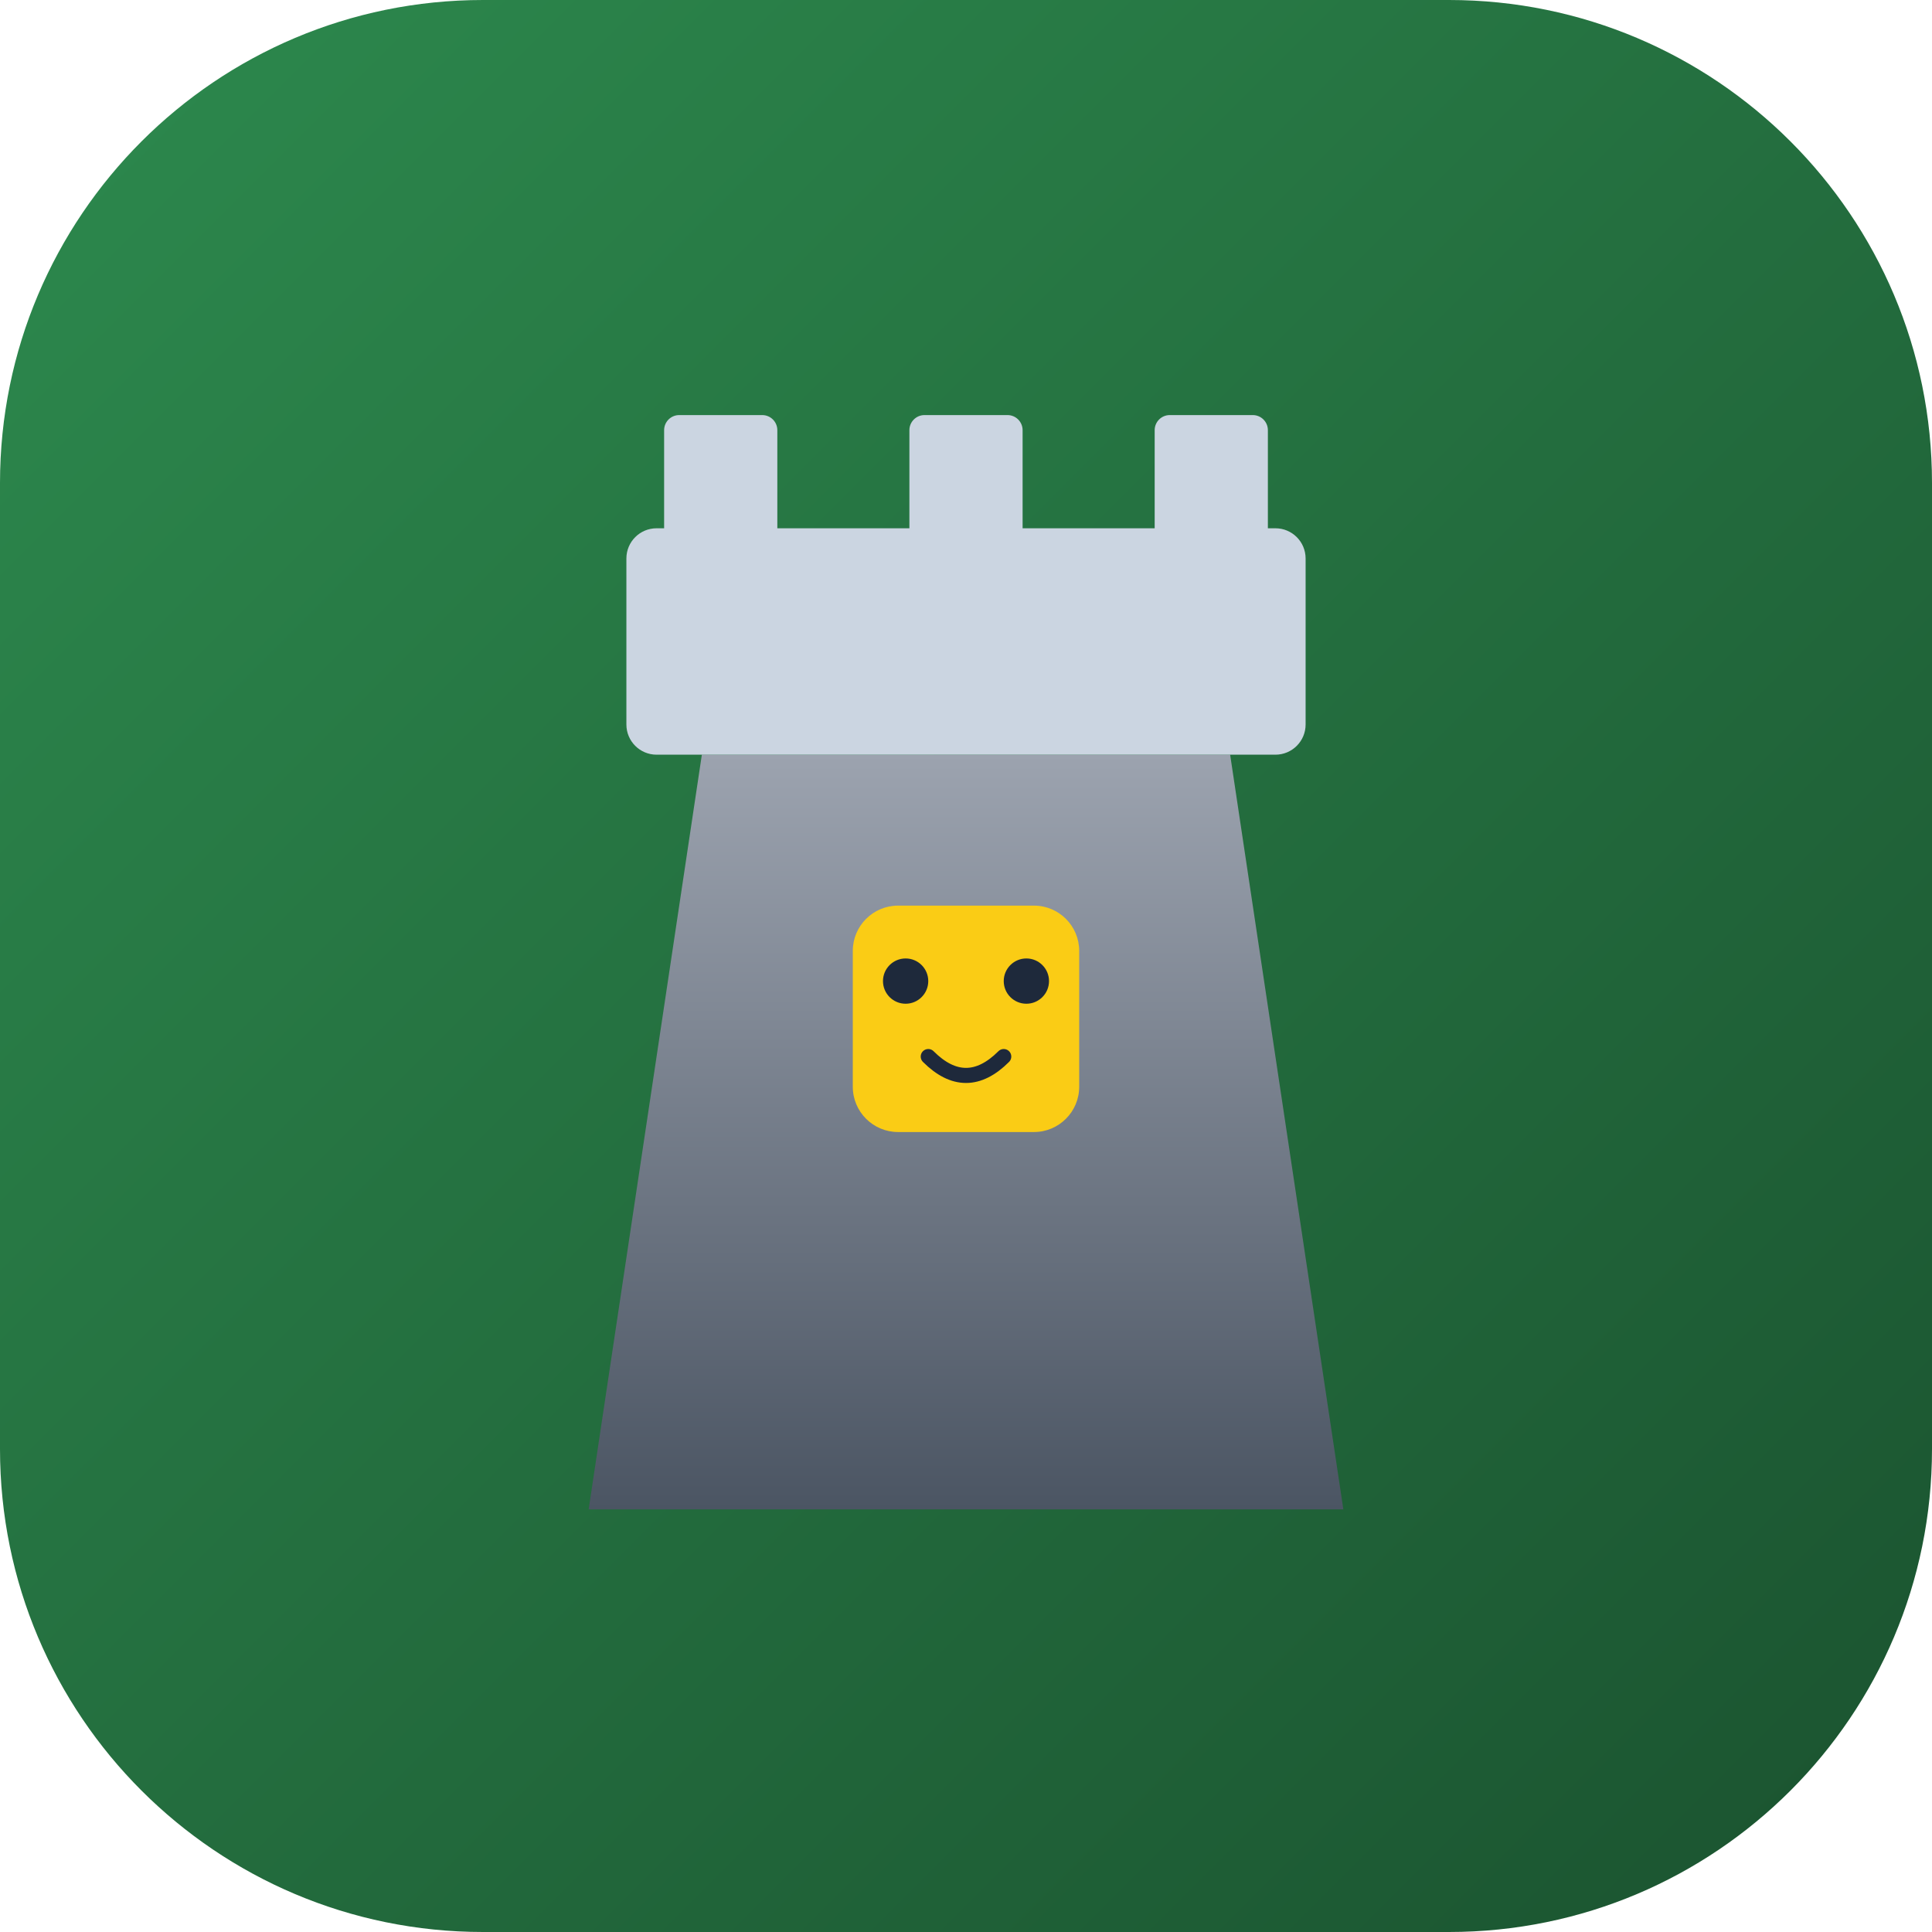
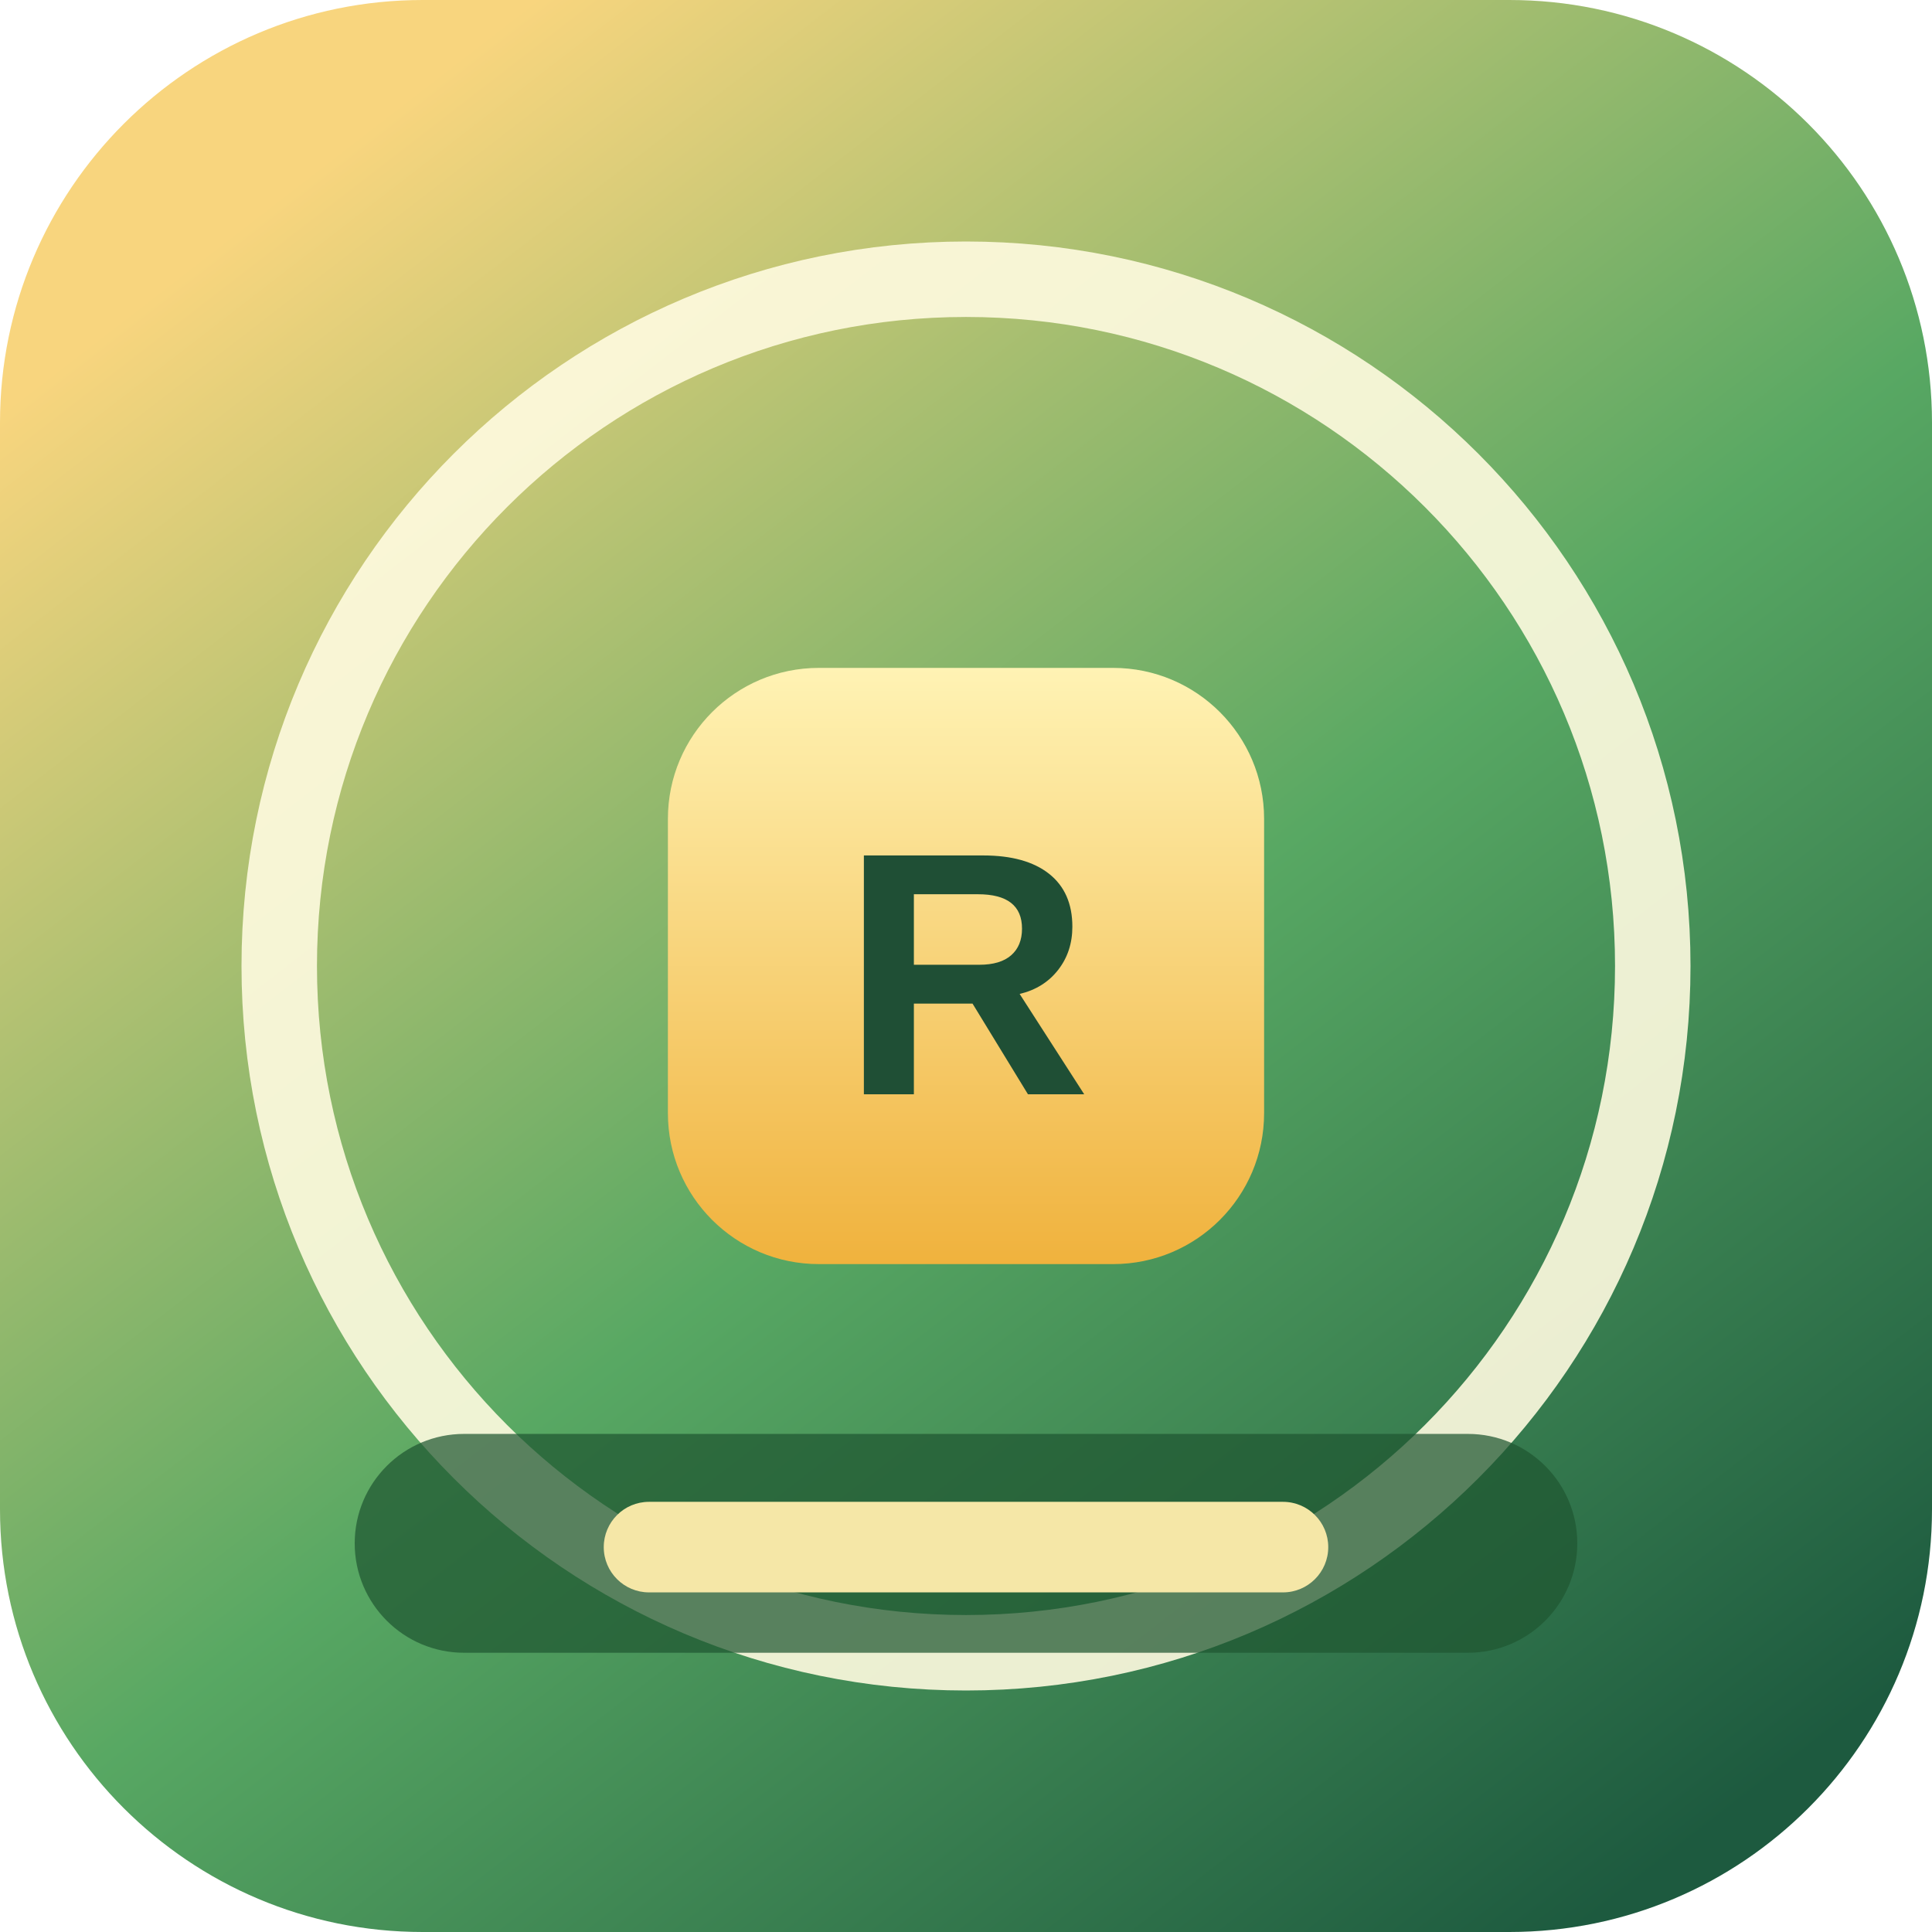
- <svg xmlns="http://www.w3.org/2000/svg" viewBox="0 0 512 512" width="512" height="512">
+ <svg xmlns="http://www.w3.org/2000/svg" viewBox="0 0 512 512" width="512" height="512" role="img" aria-label="Build A Ring Farm icon">
  <defs>
-     <linearGradient id="bg" x1="0%" y1="0%" x2="100%" y2="100%">
-       <stop offset="0%" stop-color="#2d8a4e" />
-       <stop offset="100%" stop-color="#1a522f" />
+     <linearGradient id="bg" x1="18%" y1="8%" x2="86%" y2="96%">
+       <stop offset="0%" stop-color="#f8d57e" />
+       <stop offset="52%" stop-color="#58a863" />
+       <stop offset="100%" stop-color="#1d5a3f" />
    </linearGradient>
-     <linearGradient id="tower" x1="0%" y1="0%" x2="0%" y2="100%">
-       <stop offset="0%" stop-color="#9ca3af" />
-       <stop offset="100%" stop-color="#4b5563" />
+     <linearGradient id="tile" x1="0%" y1="0%" x2="0%" y2="100%">
+       <stop offset="0%" stop-color="#fff3b4" />
+       <stop offset="100%" stop-color="#f0b23d" />
    </linearGradient>
  </defs>
-   <rect width="512" height="512" rx="128" fill="url(#bg)" />
-   <path d="M156 400 L356 400 L326 200 L186 200 Z" fill="url(#tower)" />
-   <rect x="166" y="140" width="180" height="60" fill="#cbd5e1" rx="8" />
-   <rect x="176" y="110" width="30" height="40" fill="#cbd5e1" rx="4" />
-   <rect x="241" y="110" width="30" height="40" fill="#cbd5e1" rx="4" />
-   <rect x="306" y="110" width="30" height="40" fill="#cbd5e1" rx="4" />
-   <rect x="226" y="240" width="60" height="60" fill="#facc15" rx="12" />
-   <circle cx="240" cy="260" r="6" fill="#1e293b" />
-   <circle cx="272" cy="260" r="6" fill="#1e293b" />
-   <path d="M246 280 Q256 290 266 280" stroke="#1e293b" stroke-width="4" stroke-linecap="round" fill="none" />
+   <rect width="512" height="512" rx="112" fill="url(#bg)" />
+   <circle cx="256" cy="256" r="182" fill="none" stroke="#fffbe0" stroke-width="20" opacity=".9" />
+   <rect x="177" y="177" width="158" height="158" rx="40" fill="url(#tile)" />
+   <text x="256" y="290" text-anchor="middle" font-family="Arial, Helvetica, sans-serif" font-size="92" font-weight="900" fill="#1f4f35">R</text>
+   <rect x="94" y="380" width="324" height="58" rx="29" fill="#1f5631" opacity=".72" />
+   <rect x="160" y="398" width="192" height="24" rx="12" fill="#f5e7a7" />
</svg>
